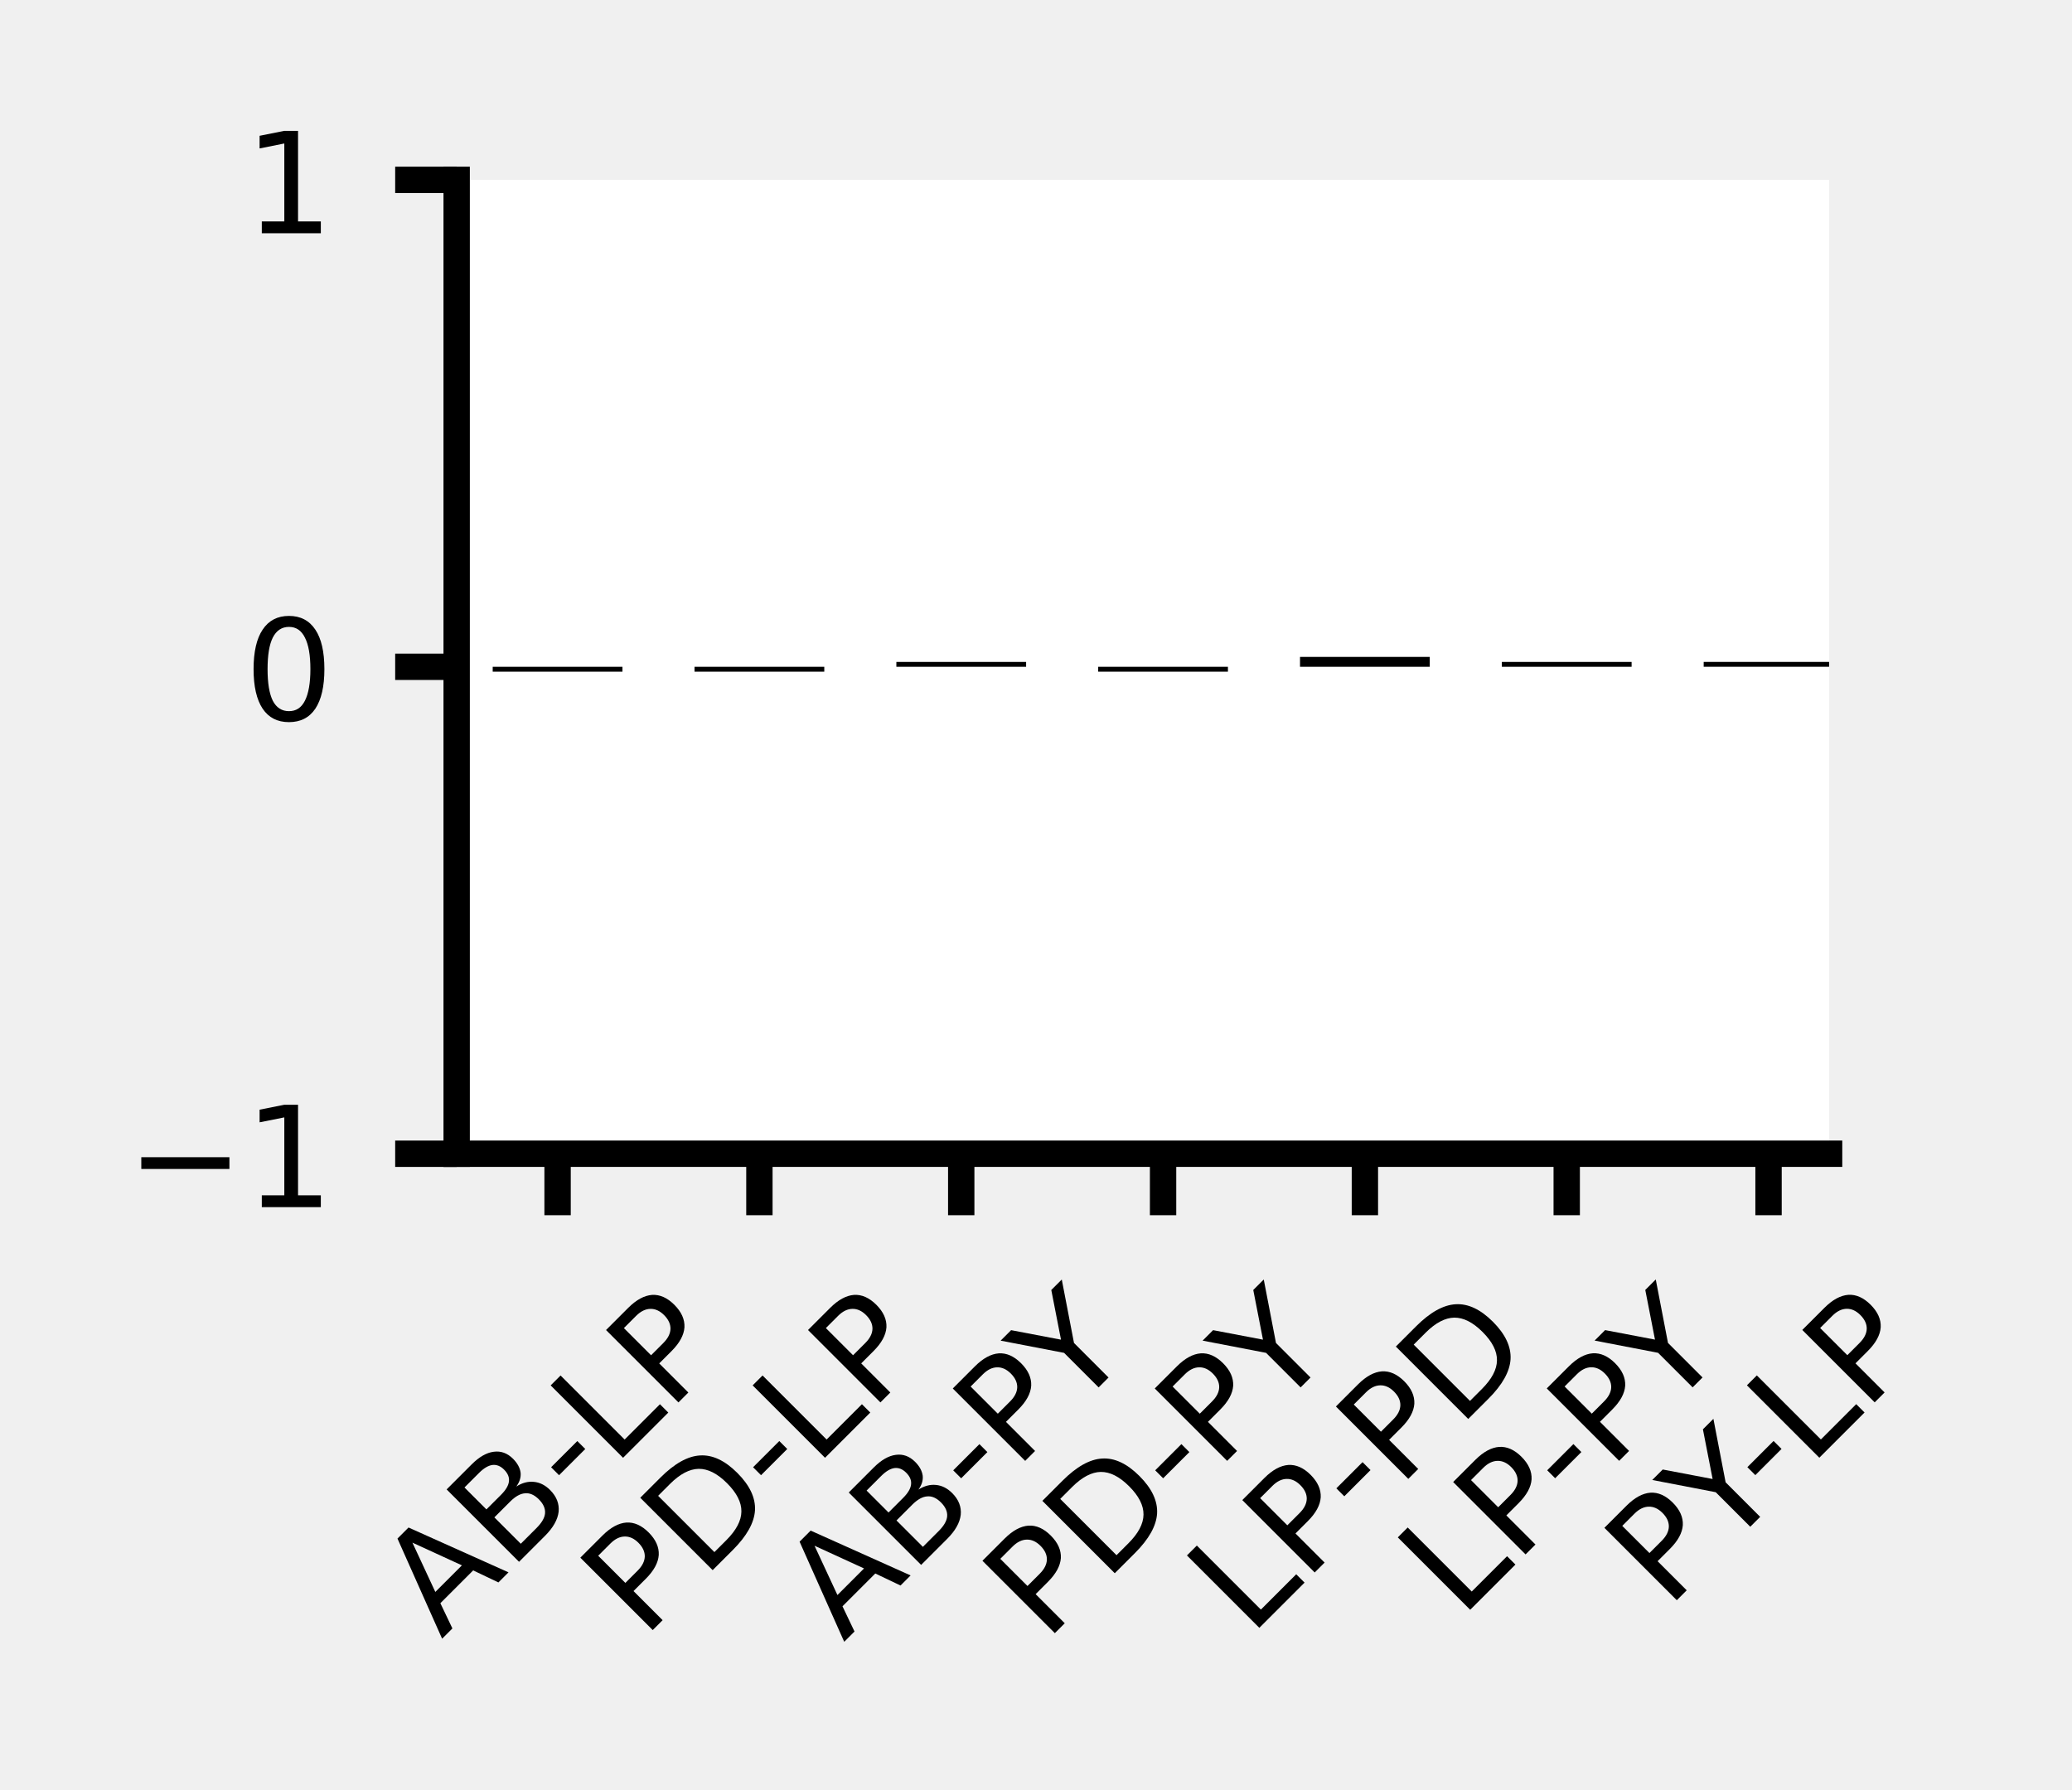
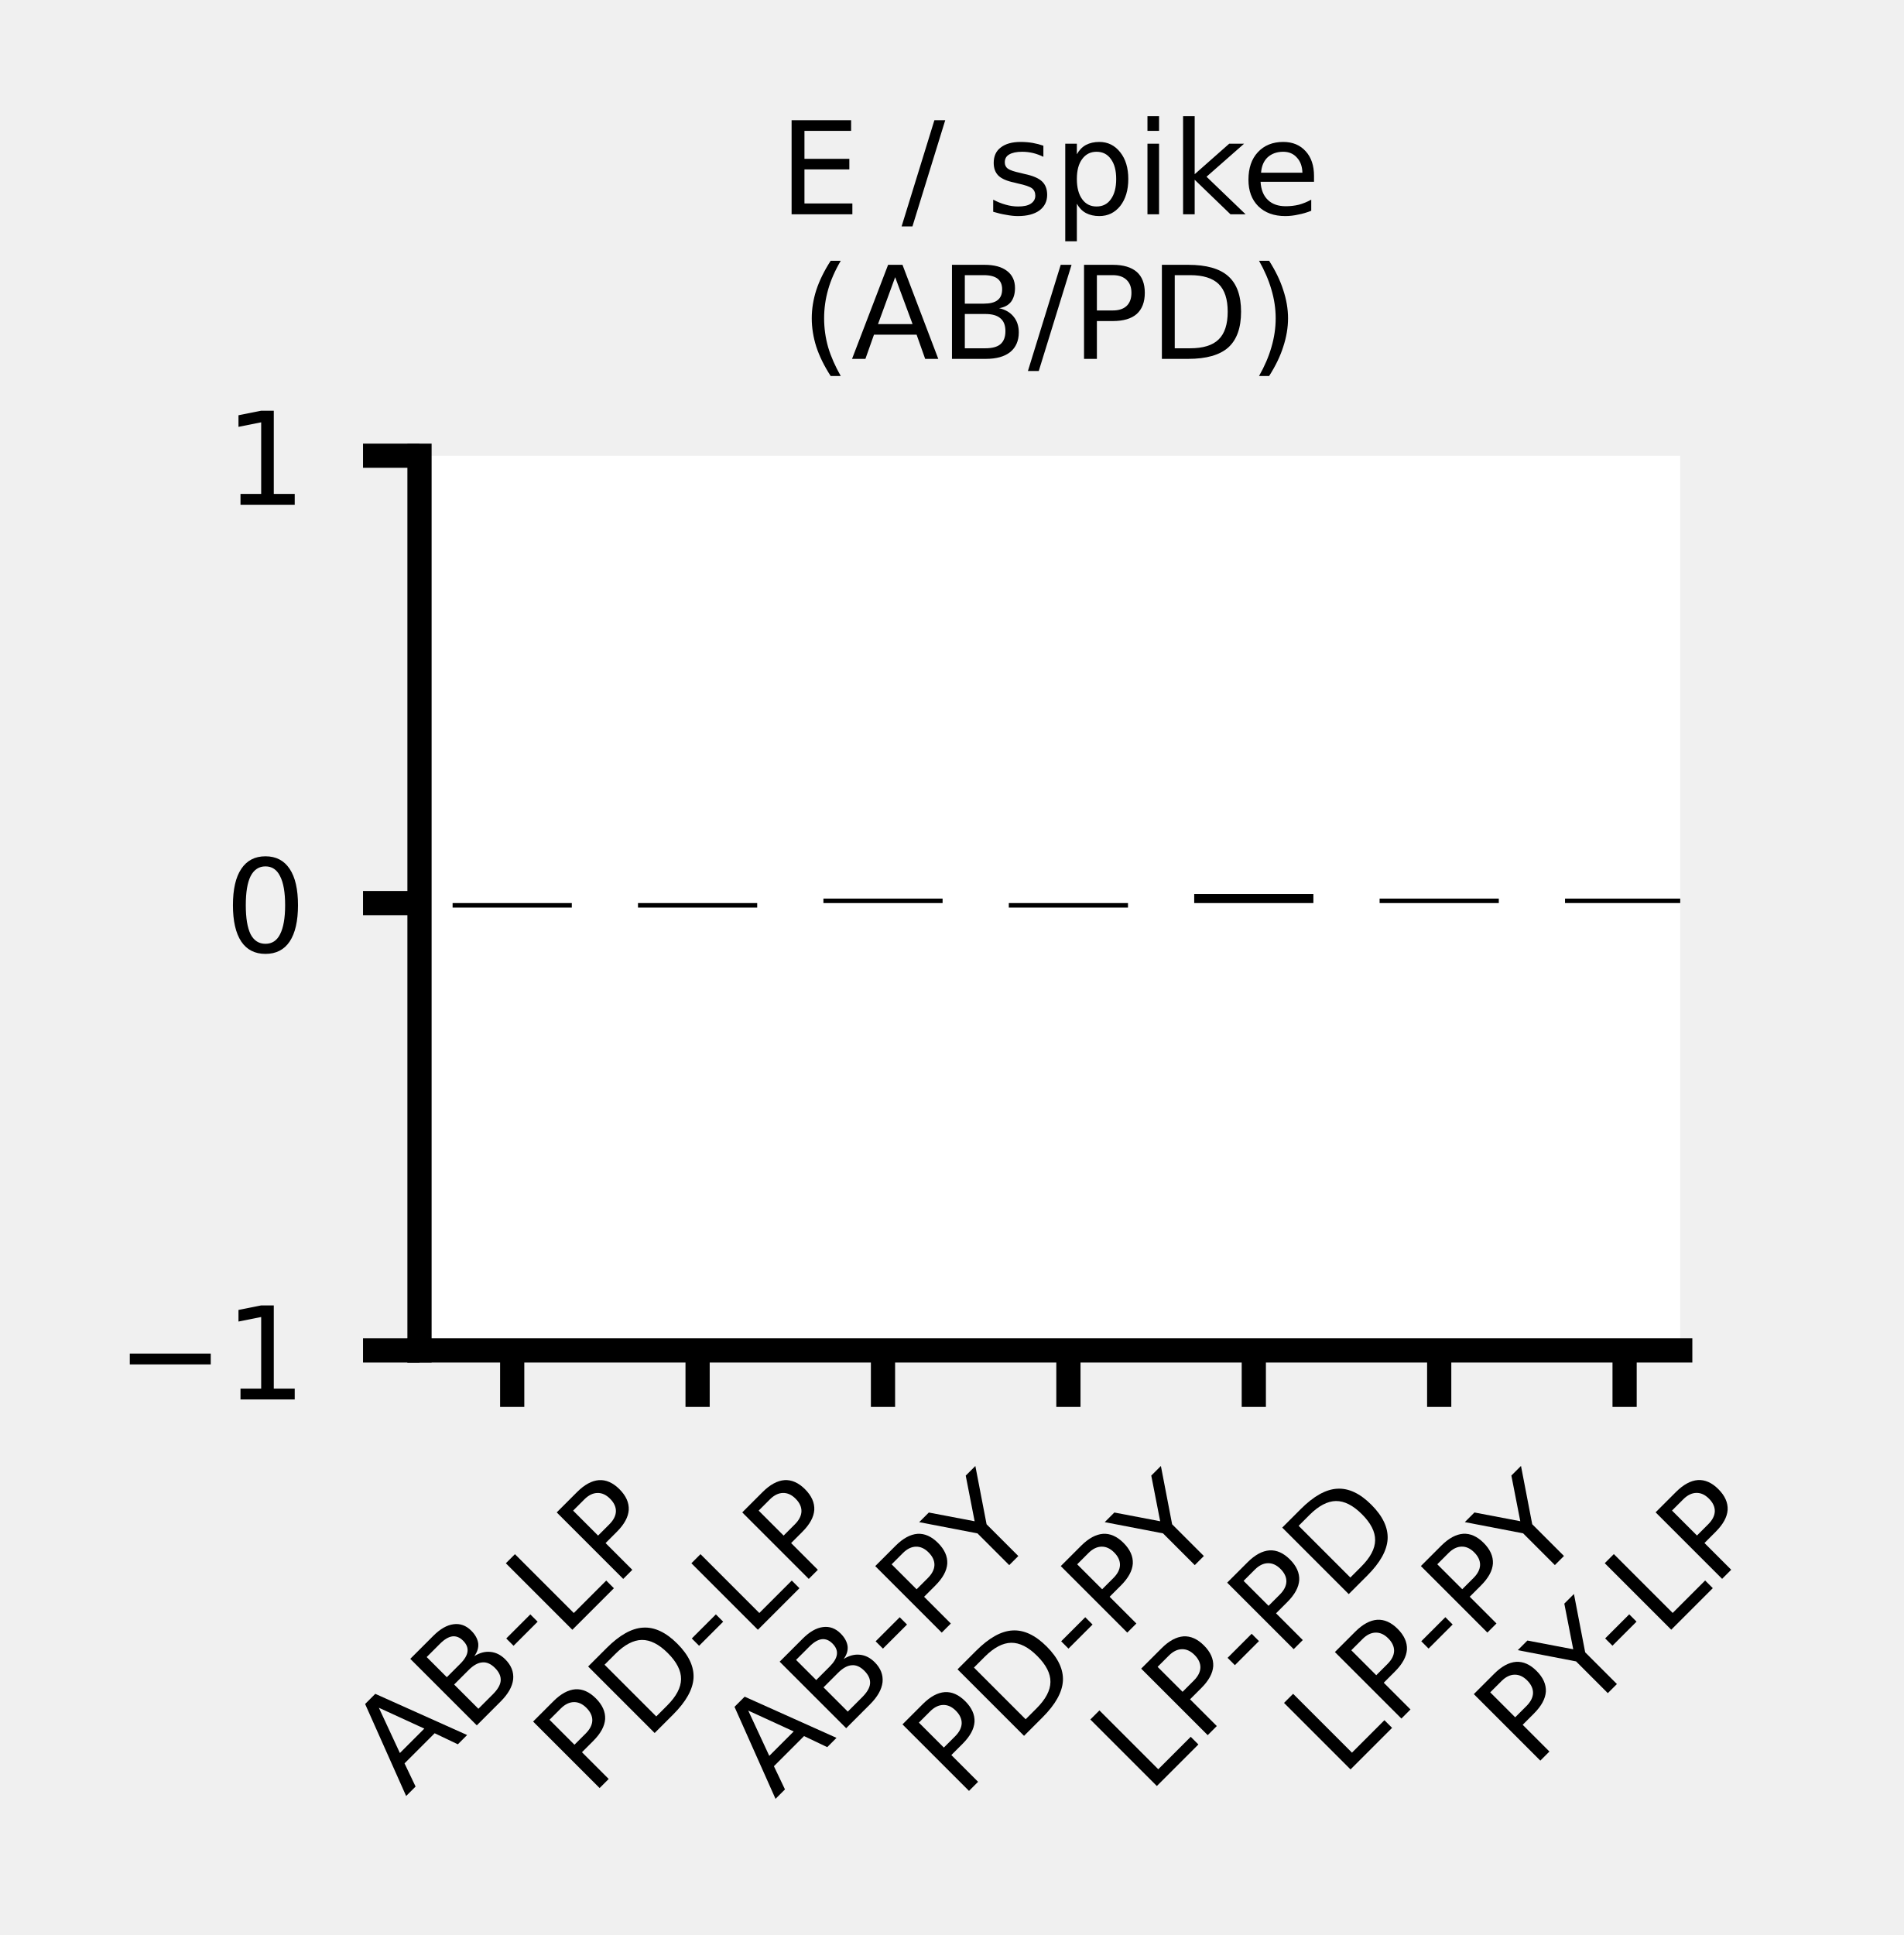
- <svg xmlns="http://www.w3.org/2000/svg" xmlns:xlink="http://www.w3.org/1999/xlink" height="101.9pt" version="1.1" viewBox="0 0 117.94 101.9" width="117.94pt">
+ <svg xmlns="http://www.w3.org/2000/svg" xmlns:xlink="http://www.w3.org/1999/xlink" height="119.898pt" version="1.1" viewBox="0 0 117.94 119.898" width="117.94pt">
  <defs>
    <style type="text/css">*{stroke-linecap:butt;stroke-linejoin:round;}</style>
  </defs>
  <g id="figure_1">
    <g id="patch_1">
-       <path d="M 0 101.9  L 117.94 101.9  L 117.94 0  L 0 0  z " style="fill:none;" />
+       <path d="M 0 119.898  L 117.94 119.898  L 117.94 0  L 0 0  z " style="fill:none;" />
    </g>
    <g id="axes_1">
      <g id="patch_2">
-         <path d="M 25.994 65.679  L 104.114 65.679  L 104.114 10.239  L 25.994 10.239  z " style="fill:#ffffff;" />
+         <path d="M 25.994 83.677  L 104.114 83.677  L 104.114 28.237  L 25.994 28.237  z " style="fill:#ffffff;" />
      </g>
      <g id="patch_3">
-         <path clip-path="url(#p2abae25704)" d="M 28.045 37.959  L 35.431 37.959  L 35.431 38.237  L 28.045 38.237  z " />
+         <path clip-path="url(#p87970ec147)" d="M 28.045 55.957  L 35.431 55.957  L 35.431 56.234  L 28.045 56.234  z " />
      </g>
      <g id="patch_4">
-         <path clip-path="url(#p2abae25704)" d="M 39.533 37.959  L 46.919 37.959  L 46.919 38.237  L 39.533 38.237  z " />
+         <path clip-path="url(#p87970ec147)" d="M 39.533 55.957  L 46.919 55.957  L 46.919 56.234  L 39.533 56.234  z " />
      </g>
      <g id="patch_5">
-         <path clip-path="url(#p2abae25704)" d="M 51.022 37.959  L 58.407 37.959  L 58.407 37.682  L 51.022 37.682  z " />
+         <path clip-path="url(#p87970ec147)" d="M 51.022 55.957  L 58.407 55.957  L 58.407 55.68  L 51.022 55.68  z " />
      </g>
      <g id="patch_6">
-         <path clip-path="url(#p2abae25704)" d="M 62.51 37.959  L 69.895 37.959  L 69.895 38.237  L 62.51 38.237  z " />
+         <path clip-path="url(#p87970ec147)" d="M 62.51 55.957  L 69.895 55.957  L 69.895 56.234  L 62.51 56.234  z " />
      </g>
      <g id="patch_7">
-         <path clip-path="url(#p2abae25704)" d="M 73.998 37.959  L 81.383 37.959  L 81.383 37.396  L 73.998 37.396  z " />
+         <path clip-path="url(#p87970ec147)" d="M 73.998 55.957  L 81.383 55.957  L 81.383 55.394  L 73.998 55.394  z " />
      </g>
      <g id="patch_8">
-         <path clip-path="url(#p2abae25704)" d="M 85.486 37.959  L 92.872 37.959  L 92.872 37.682  L 85.486 37.682  z " />
+         <path clip-path="url(#p87970ec147)" d="M 85.486 55.957  L 92.872 55.957  L 92.872 55.68  L 85.486 55.68  z " />
      </g>
      <g id="patch_9">
-         <path clip-path="url(#p2abae25704)" d="M 96.975 37.959  L 104.36 37.959  L 104.36 37.682  L 96.975 37.682  z " />
+         <path clip-path="url(#p87970ec147)" d="M 96.975 55.957  L 104.36 55.957  L 104.36 55.68  L 96.975 55.68  z " />
      </g>
      <g id="matplotlib.axis_1">
        <g id="xtick_1">
          <g id="line2d_1">
            <defs>
-               <path d="M 0 0  L 0 3.5  " id="mbfa3a1259f" style="stroke:#000000;stroke-width:1.5;" />
+               <path d="M 0 0  L 0 3.5  " id="mb4ea7c8bdb" style="stroke:#000000;stroke-width:1.5;" />
            </defs>
            <g>
-               <use style="stroke:#000000;stroke-width:1.5;" x="31.738" xlink:href="#mbfa3a1259f" y="65.679" />
+               <use style="stroke:#000000;stroke-width:1.5;" x="31.738" xlink:href="#mb4ea7c8bdb" y="83.677" />
            </g>
          </g>
          <g id="text_1">
-             <text style="font-family:DejaVu Sans;font-size:8px;font-stretch:normal;font-style:normal;font-weight:normal;" transform="translate(25.12156 93.3322)rotate(-45)">AB-LP</text>
+             <text style="font-family:DejaVu Sans;font-size:8px;font-stretch:normal;font-style:normal;font-weight:normal;" transform="translate(25.12156 111.3298)rotate(-45)">AB-LP</text>
          </g>
        </g>
        <g id="xtick_2">
          <g id="line2d_2">
            <g>
-               <use style="stroke:#000000;stroke-width:1.5;" x="43.226" xlink:href="#mbfa3a1259f" y="65.679" />
+               <use style="stroke:#000000;stroke-width:1.5;" x="43.226" xlink:href="#mb4ea7c8bdb" y="83.677" />
            </g>
          </g>
          <g id="text_2">
-             <text style="font-family:DejaVu Sans;font-size:8px;font-stretch:normal;font-style:normal;font-weight:normal;" transform="translate(36.60184 93.34811)rotate(-45)">PD-LP</text>
+             <text style="font-family:DejaVu Sans;font-size:8px;font-stretch:normal;font-style:normal;font-weight:normal;" transform="translate(36.60184 111.3457)rotate(-45)">PD-LP</text>
          </g>
        </g>
        <g id="xtick_3">
          <g id="line2d_3">
            <g>
-               <use style="stroke:#000000;stroke-width:1.5;" x="54.714" xlink:href="#mbfa3a1259f" y="65.679" />
+               <use style="stroke:#000000;stroke-width:1.5;" x="54.714" xlink:href="#mb4ea7c8bdb" y="83.677" />
            </g>
          </g>
          <g id="text_3">
-             <text style="font-family:DejaVu Sans;font-size:8px;font-stretch:normal;font-style:normal;font-weight:normal;" transform="translate(48.01008 93.50809)rotate(-45)">AB-PY</text>
+             <text style="font-family:DejaVu Sans;font-size:8px;font-stretch:normal;font-style:normal;font-weight:normal;" transform="translate(48.01008 111.5057)rotate(-45)">AB-PY</text>
          </g>
        </g>
        <g id="xtick_4">
          <g id="line2d_4">
            <g>
-               <use style="stroke:#000000;stroke-width:1.5;" x="66.203" xlink:href="#mbfa3a1259f" y="65.679" />
+               <use style="stroke:#000000;stroke-width:1.5;" x="66.203" xlink:href="#mb4ea7c8bdb" y="83.677" />
            </g>
          </g>
          <g id="text_4">
-             <text style="font-family:DejaVu Sans;font-size:8px;font-stretch:normal;font-style:normal;font-weight:normal;" transform="translate(59.49036 93.524)rotate(-45)">PD-PY</text>
+             <text style="font-family:DejaVu Sans;font-size:8px;font-stretch:normal;font-style:normal;font-weight:normal;" transform="translate(59.49036 111.5216)rotate(-45)">PD-PY</text>
          </g>
        </g>
        <g id="xtick_5">
          <g id="line2d_5">
            <g>
-               <use style="stroke:#000000;stroke-width:1.5;" x="77.691" xlink:href="#mbfa3a1259f" y="65.679" />
+               <use style="stroke:#000000;stroke-width:1.5;" x="77.691" xlink:href="#mb4ea7c8bdb" y="83.677" />
            </g>
          </g>
          <g id="text_5">
-             <text style="font-family:DejaVu Sans;font-size:8px;font-stretch:normal;font-style:normal;font-weight:normal;" transform="translate(71.13018 93.22083)rotate(-45)">LP-PD</text>
+             <text style="font-family:DejaVu Sans;font-size:8px;font-stretch:normal;font-style:normal;font-weight:normal;" transform="translate(71.13018 111.2185)rotate(-45)">LP-PD</text>
          </g>
        </g>
        <g id="xtick_6">
          <g id="line2d_6">
            <g>
-               <use style="stroke:#000000;stroke-width:1.5;" x="89.179" xlink:href="#mbfa3a1259f" y="65.679" />
+               <use style="stroke:#000000;stroke-width:1.5;" x="89.179" xlink:href="#mb4ea7c8bdb" y="83.677" />
            </g>
          </g>
          <g id="text_6">
-             <text style="font-family:DejaVu Sans;font-size:8px;font-stretch:normal;font-style:normal;font-weight:normal;" transform="translate(83.1324 92.19287)rotate(-45)">LP-PY</text>
+             <text style="font-family:DejaVu Sans;font-size:8px;font-stretch:normal;font-style:normal;font-weight:normal;" transform="translate(83.1324 110.1905)rotate(-45)">LP-PY</text>
          </g>
        </g>
        <g id="xtick_7">
          <g id="line2d_7">
            <g>
-               <use style="stroke:#000000;stroke-width:1.5;" x="100.667" xlink:href="#mbfa3a1259f" y="65.679" />
+               <use style="stroke:#000000;stroke-width:1.5;" x="100.667" xlink:href="#mb4ea7c8bdb" y="83.677" />
            </g>
          </g>
          <g id="text_7">
-             <text style="font-family:DejaVu Sans;font-size:8px;font-stretch:normal;font-style:normal;font-weight:normal;" transform="translate(94.89287 91.6484)rotate(-45)">PY-LP</text>
+             <text style="font-family:DejaVu Sans;font-size:8px;font-stretch:normal;font-style:normal;font-weight:normal;" transform="translate(94.89287 109.646)rotate(-45)">PY-LP</text>
          </g>
        </g>
      </g>
      <g id="matplotlib.axis_2">
        <g id="ytick_1">
          <g id="line2d_8">
            <defs>
-               <path d="M 0 0  L -3.5 0  " id="m4fbfe551dc" style="stroke:#000000;stroke-width:1.5;" />
+               <path d="M 0 0  L -3.5 0  " id="mb756c69511" style="stroke:#000000;stroke-width:1.5;" />
            </defs>
            <g>
-               <use style="stroke:#000000;stroke-width:1.5;" x="25.994" xlink:href="#m4fbfe551dc" y="65.679" />
+               <use style="stroke:#000000;stroke-width:1.5;" x="25.994" xlink:href="#mb756c69511" y="83.677" />
            </g>
          </g>
          <g id="text_8">
-             <text style="font-family:DejaVu Sans;font-size:8px;font-stretch:normal;font-style:normal;font-weight:normal;text-anchor:end;" transform="rotate(-0, 18.99375, 68.71875)" x="18.994" y="68.719">−1</text>
+             <text style="font-family:DejaVu Sans;font-size:8px;font-stretch:normal;font-style:normal;font-weight:normal;text-anchor:end;" transform="rotate(-0, 18.99375, 86.71637)" x="18.994" y="86.716">−1</text>
          </g>
        </g>
        <g id="ytick_2">
          <g id="line2d_9">
            <g>
-               <use style="stroke:#000000;stroke-width:1.5;" x="25.994" xlink:href="#m4fbfe551dc" y="37.959" />
+               <use style="stroke:#000000;stroke-width:1.5;" x="25.994" xlink:href="#mb756c69511" y="55.957" />
            </g>
          </g>
          <g id="text_9">
-             <text style="font-family:DejaVu Sans;font-size:8px;font-stretch:normal;font-style:normal;font-weight:normal;text-anchor:end;" transform="rotate(-0, 18.99375, 40.99875)" x="18.994" y="40.999">0</text>
+             <text style="font-family:DejaVu Sans;font-size:8px;font-stretch:normal;font-style:normal;font-weight:normal;text-anchor:end;" transform="rotate(-0, 18.99375, 58.99638)" x="18.994" y="58.996">0</text>
          </g>
        </g>
        <g id="ytick_3">
          <g id="line2d_10">
            <g>
-               <use style="stroke:#000000;stroke-width:1.5;" x="25.994" xlink:href="#m4fbfe551dc" y="10.239" />
+               <use style="stroke:#000000;stroke-width:1.5;" x="25.994" xlink:href="#mb756c69511" y="28.237" />
            </g>
          </g>
          <g id="text_10">
-             <text style="font-family:DejaVu Sans;font-size:8px;font-stretch:normal;font-style:normal;font-weight:normal;text-anchor:end;" transform="rotate(-0, 18.99375, 13.27875)" x="18.994" y="13.279">1</text>
+             <text style="font-family:DejaVu Sans;font-size:8px;font-stretch:normal;font-style:normal;font-weight:normal;text-anchor:end;" transform="rotate(-0, 18.99375, 31.27638)" x="18.994" y="31.276">1</text>
          </g>
        </g>
      </g>
      <g id="patch_10">
-         <path d="M 25.994 65.679  L 25.994 10.239  " style="fill:none;stroke:#000000;stroke-linecap:square;stroke-linejoin:miter;stroke-width:1.5;" />
+         <path d="M 25.994 83.677  L 25.994 28.237  " style="fill:none;stroke:#000000;stroke-linecap:square;stroke-linejoin:miter;stroke-width:1.5;" />
      </g>
      <g id="patch_11">
-         <path d="M 25.994 65.679  L 104.114 65.679  " style="fill:none;stroke:#000000;stroke-linecap:square;stroke-linejoin:miter;stroke-width:1.5;" />
+         <path d="M 25.994 83.677  L 104.114 83.677  " style="fill:none;stroke:#000000;stroke-linecap:square;stroke-linejoin:miter;stroke-width:1.5;" />
+       </g>
+       <g id="text_11">
+         <text style="font-family:DejaVu Sans;font-size:8px;font-stretch:normal;font-style:normal;font-weight:normal;" transform="translate(48.26937 13.27875)">E / spike</text>
+         <text style="font-family:DejaVu Sans;font-size:8px;font-stretch:normal;font-style:normal;font-weight:normal;" transform="translate(49.6125 22.237)">(AB/PD)</text>
      </g>
    </g>
  </g>
  <defs>
-     <clipPath id="p2abae25704">
-       <rect height="55.44" width="78.12" x="25.994" y="10.239" />
+     <clipPath id="p87970ec147">
+       <rect height="55.44" width="78.12" x="25.994" y="28.237" />
    </clipPath>
  </defs>
</svg>
